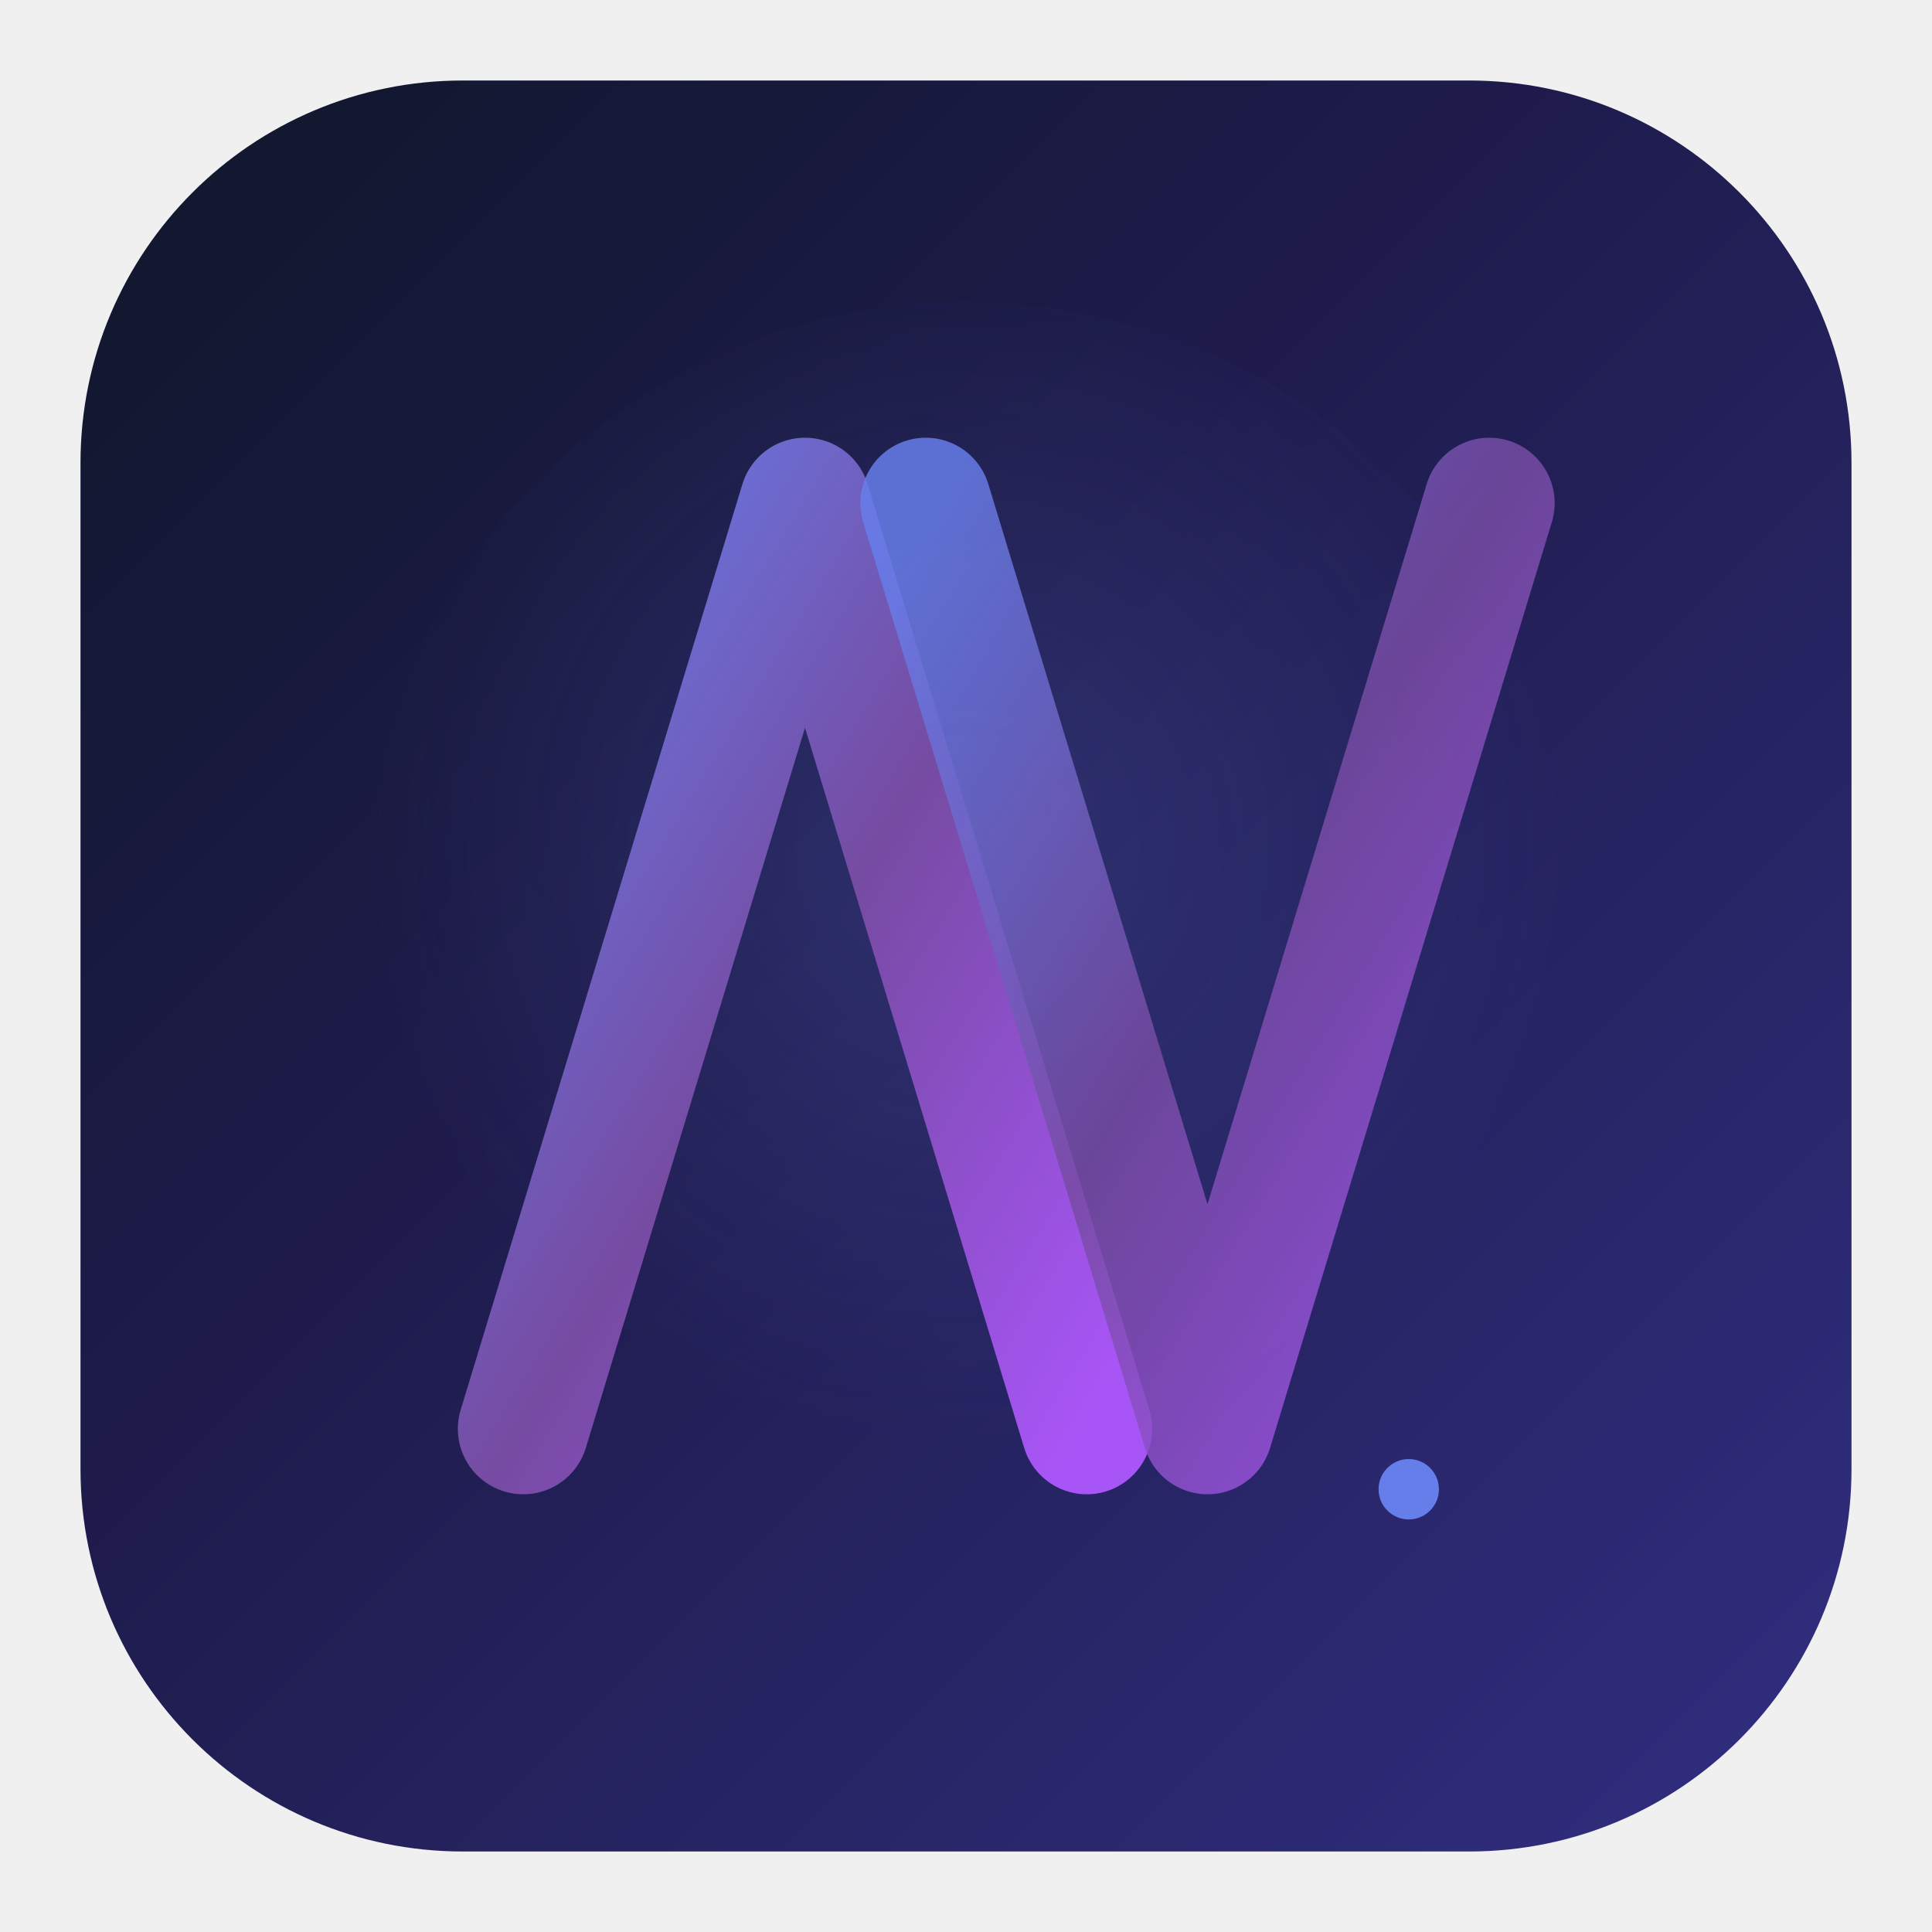
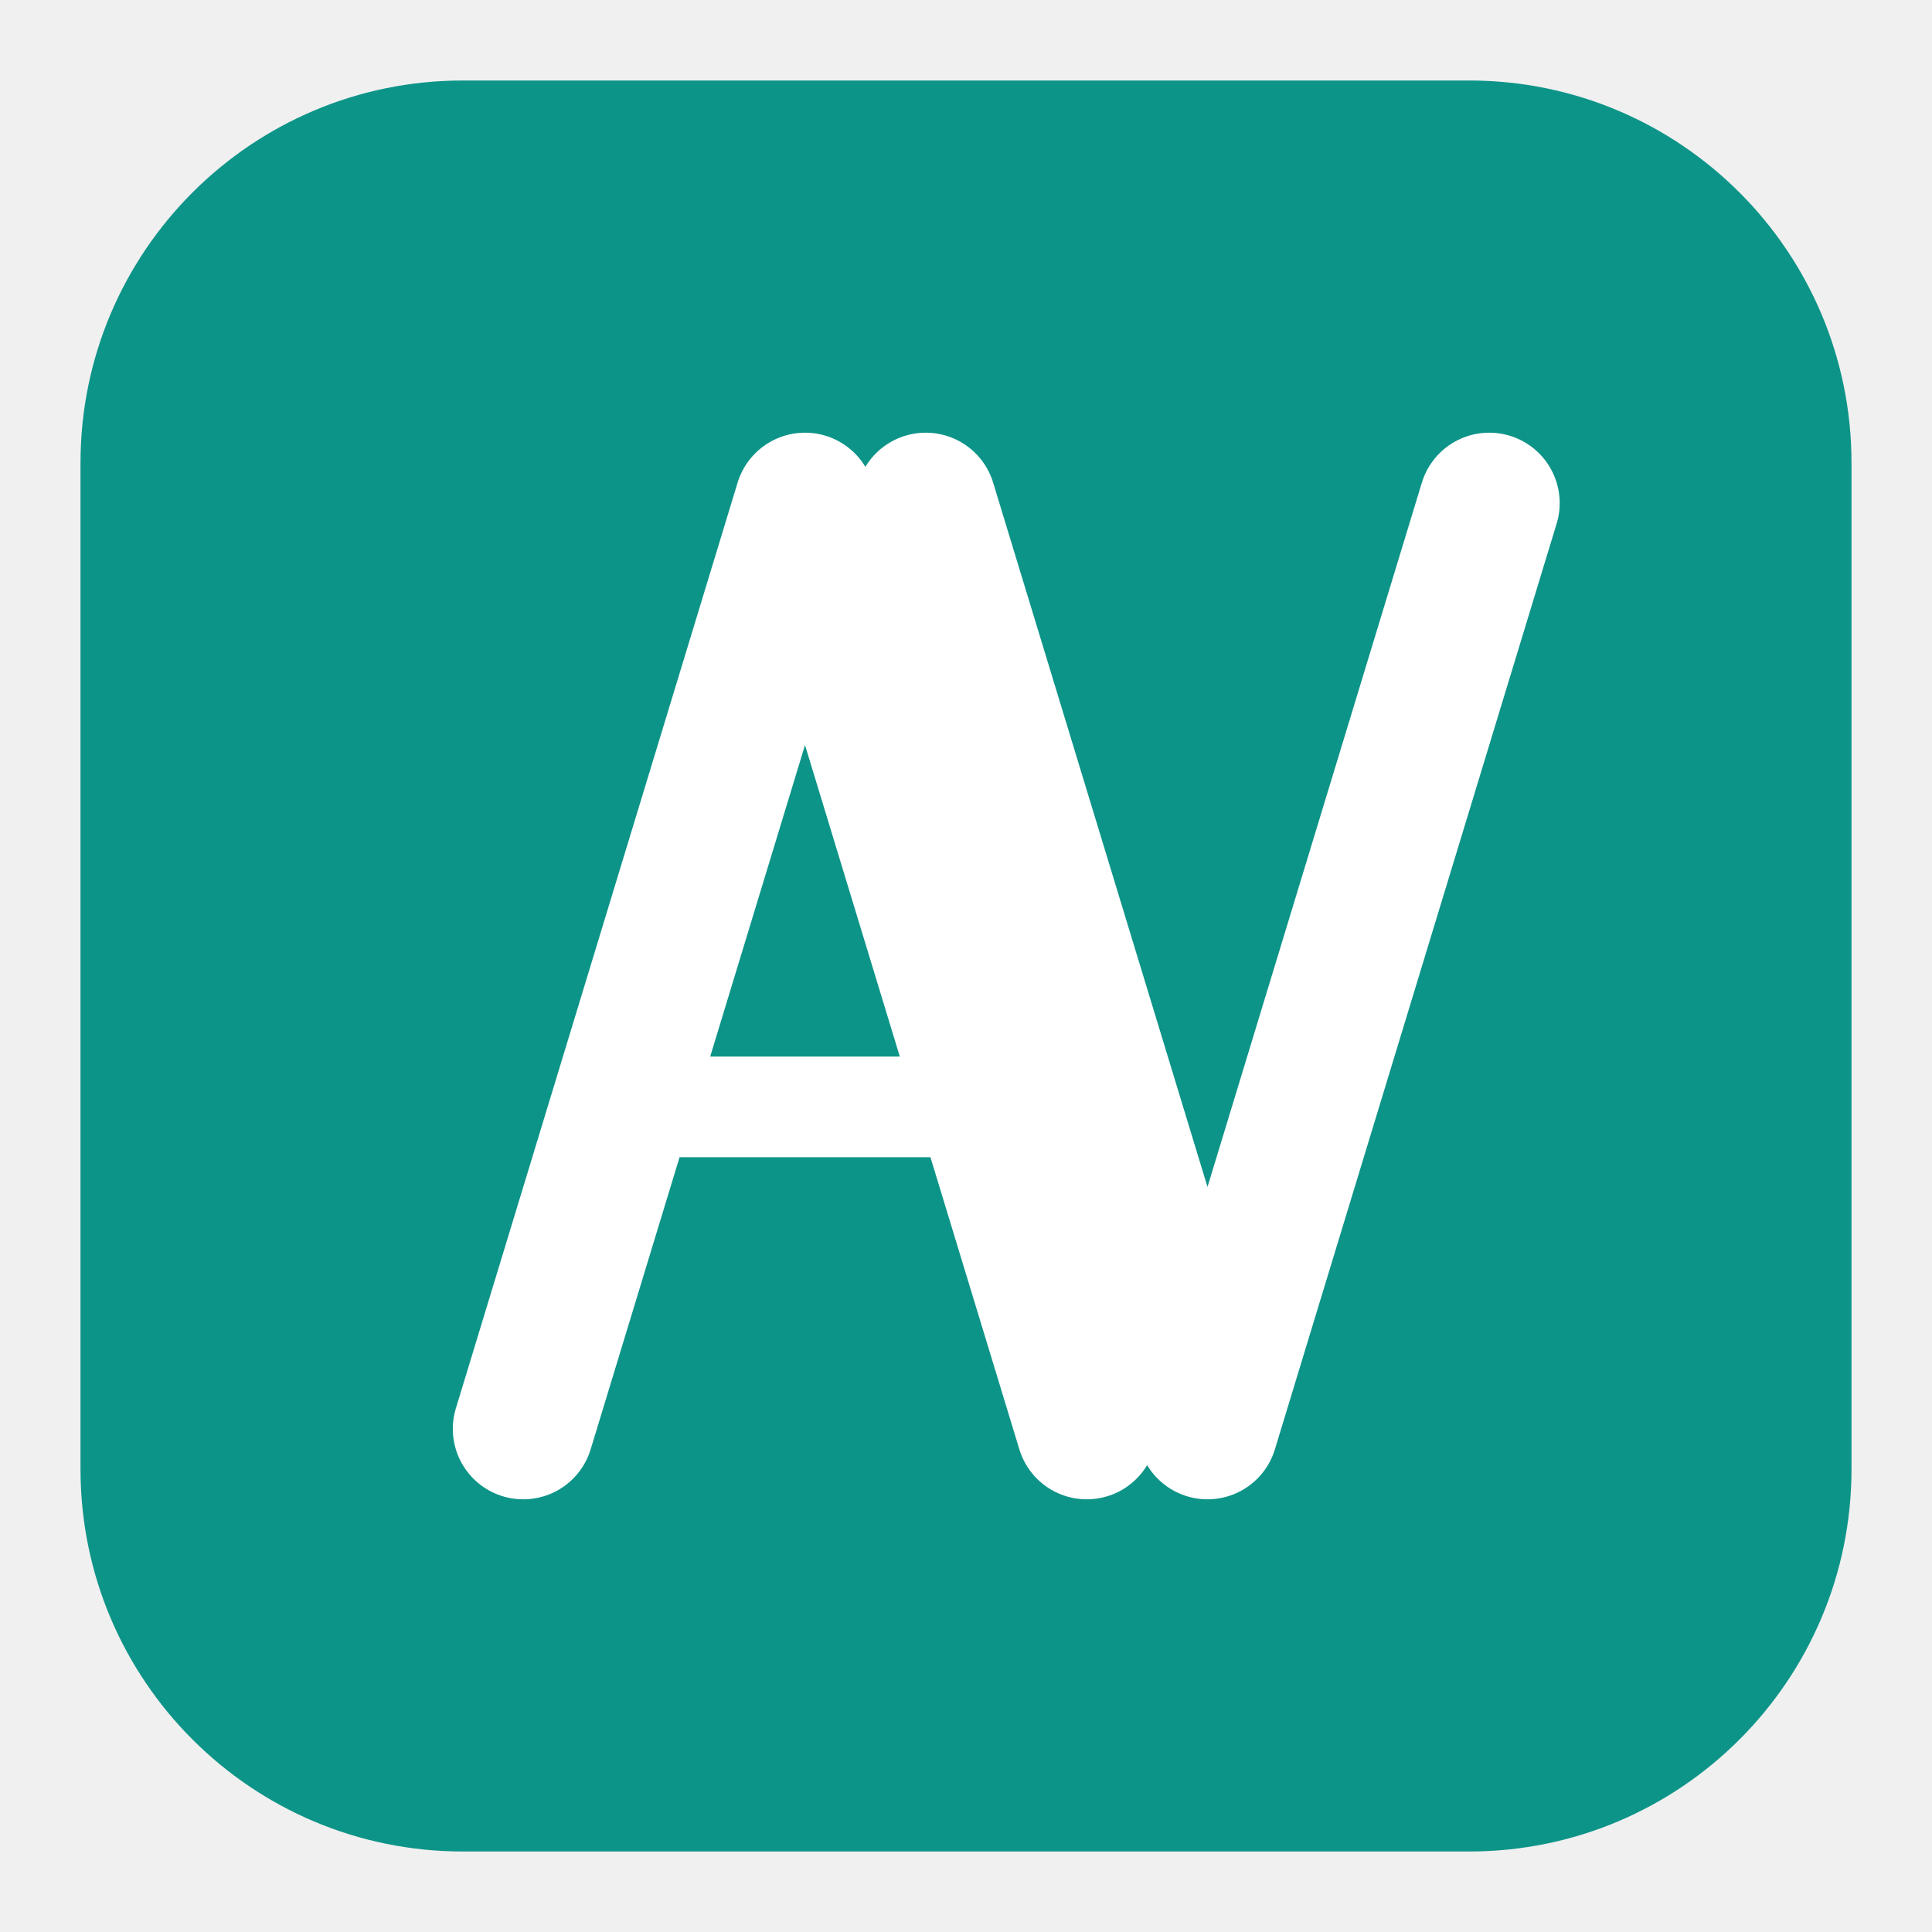
<svg xmlns="http://www.w3.org/2000/svg" viewBox="0 0 192 192" width="192" height="192">
-   <defs>
-     <linearGradient id="grad1" x1="0%" y1="0%" x2="100%" y2="100%">
-       <stop offset="0%" style="stop-color:#667eea" />
-       <stop offset="50%" style="stop-color:#764ba2" />
-       <stop offset="100%" style="stop-color:#a855f7" />
-     </linearGradient>
-     <linearGradient id="grad2" x1="0%" y1="0%" x2="100%" y2="100%">
-       <stop offset="0%" style="stop-color:#4facfe" />
-       <stop offset="100%" style="stop-color:#00f2fe" />
-     </linearGradient>
-     <linearGradient id="bgGrad" x1="0%" y1="0%" x2="100%" y2="100%">
-       <stop offset="0%" style="stop-color:#0f172a" />
-       <stop offset="40%" style="stop-color:#1e1b4b" />
-       <stop offset="100%" style="stop-color:#312e81" />
-     </linearGradient>
-     <radialGradient id="glow" cx="50%" cy="45%" r="50%">
-       <stop offset="0%" style="stop-color:#667eea;stop-opacity:0.2" />
-       <stop offset="100%" style="stop-color:#667eea;stop-opacity:0" />
-     </radialGradient>
-   </defs>
-   <rect x="8" y="8" width="176" height="176" rx="38" ry="38" fill="url(#bgGrad)" />
-   <circle cx="96" cy="90" r="60" fill="url(#glow)" />
-   <g transform="translate(52, 50)">
-     <path d="M 0 92 L 28 0 L 56 92" fill="none" stroke="url(#grad1)" stroke-width="13" stroke-linecap="round" stroke-linejoin="round" />
-     <line x1="12" y1="62" x2="44" y2="62" stroke="url(#grad2)" stroke-width="9" stroke-linecap="round" />
-     <path d="M 40 0 L 68 92 L 96 0" fill="none" stroke="url(#grad1)" stroke-width="13" stroke-linecap="round" stroke-linejoin="round" opacity="0.85" />
+   <rect x="8" y="8" width="176" height="176" rx="38" ry="38" fill="#0d9488" />
+   <g transform="translate(52, 50)" fill="none" stroke="#ffffff" stroke-width="14" stroke-linecap="round" stroke-linejoin="round">
+     <path d="M 0 92 L 28 0 L 56 92" />
+     <line x1="11" y1="60" x2="45" y2="60" stroke-width="10" />
+     <path d="M 40 0 L 68 92 L 96 0" />
  </g>
-   <circle cx="140" cy="148" r="3" fill="#667eea" />
</svg>
